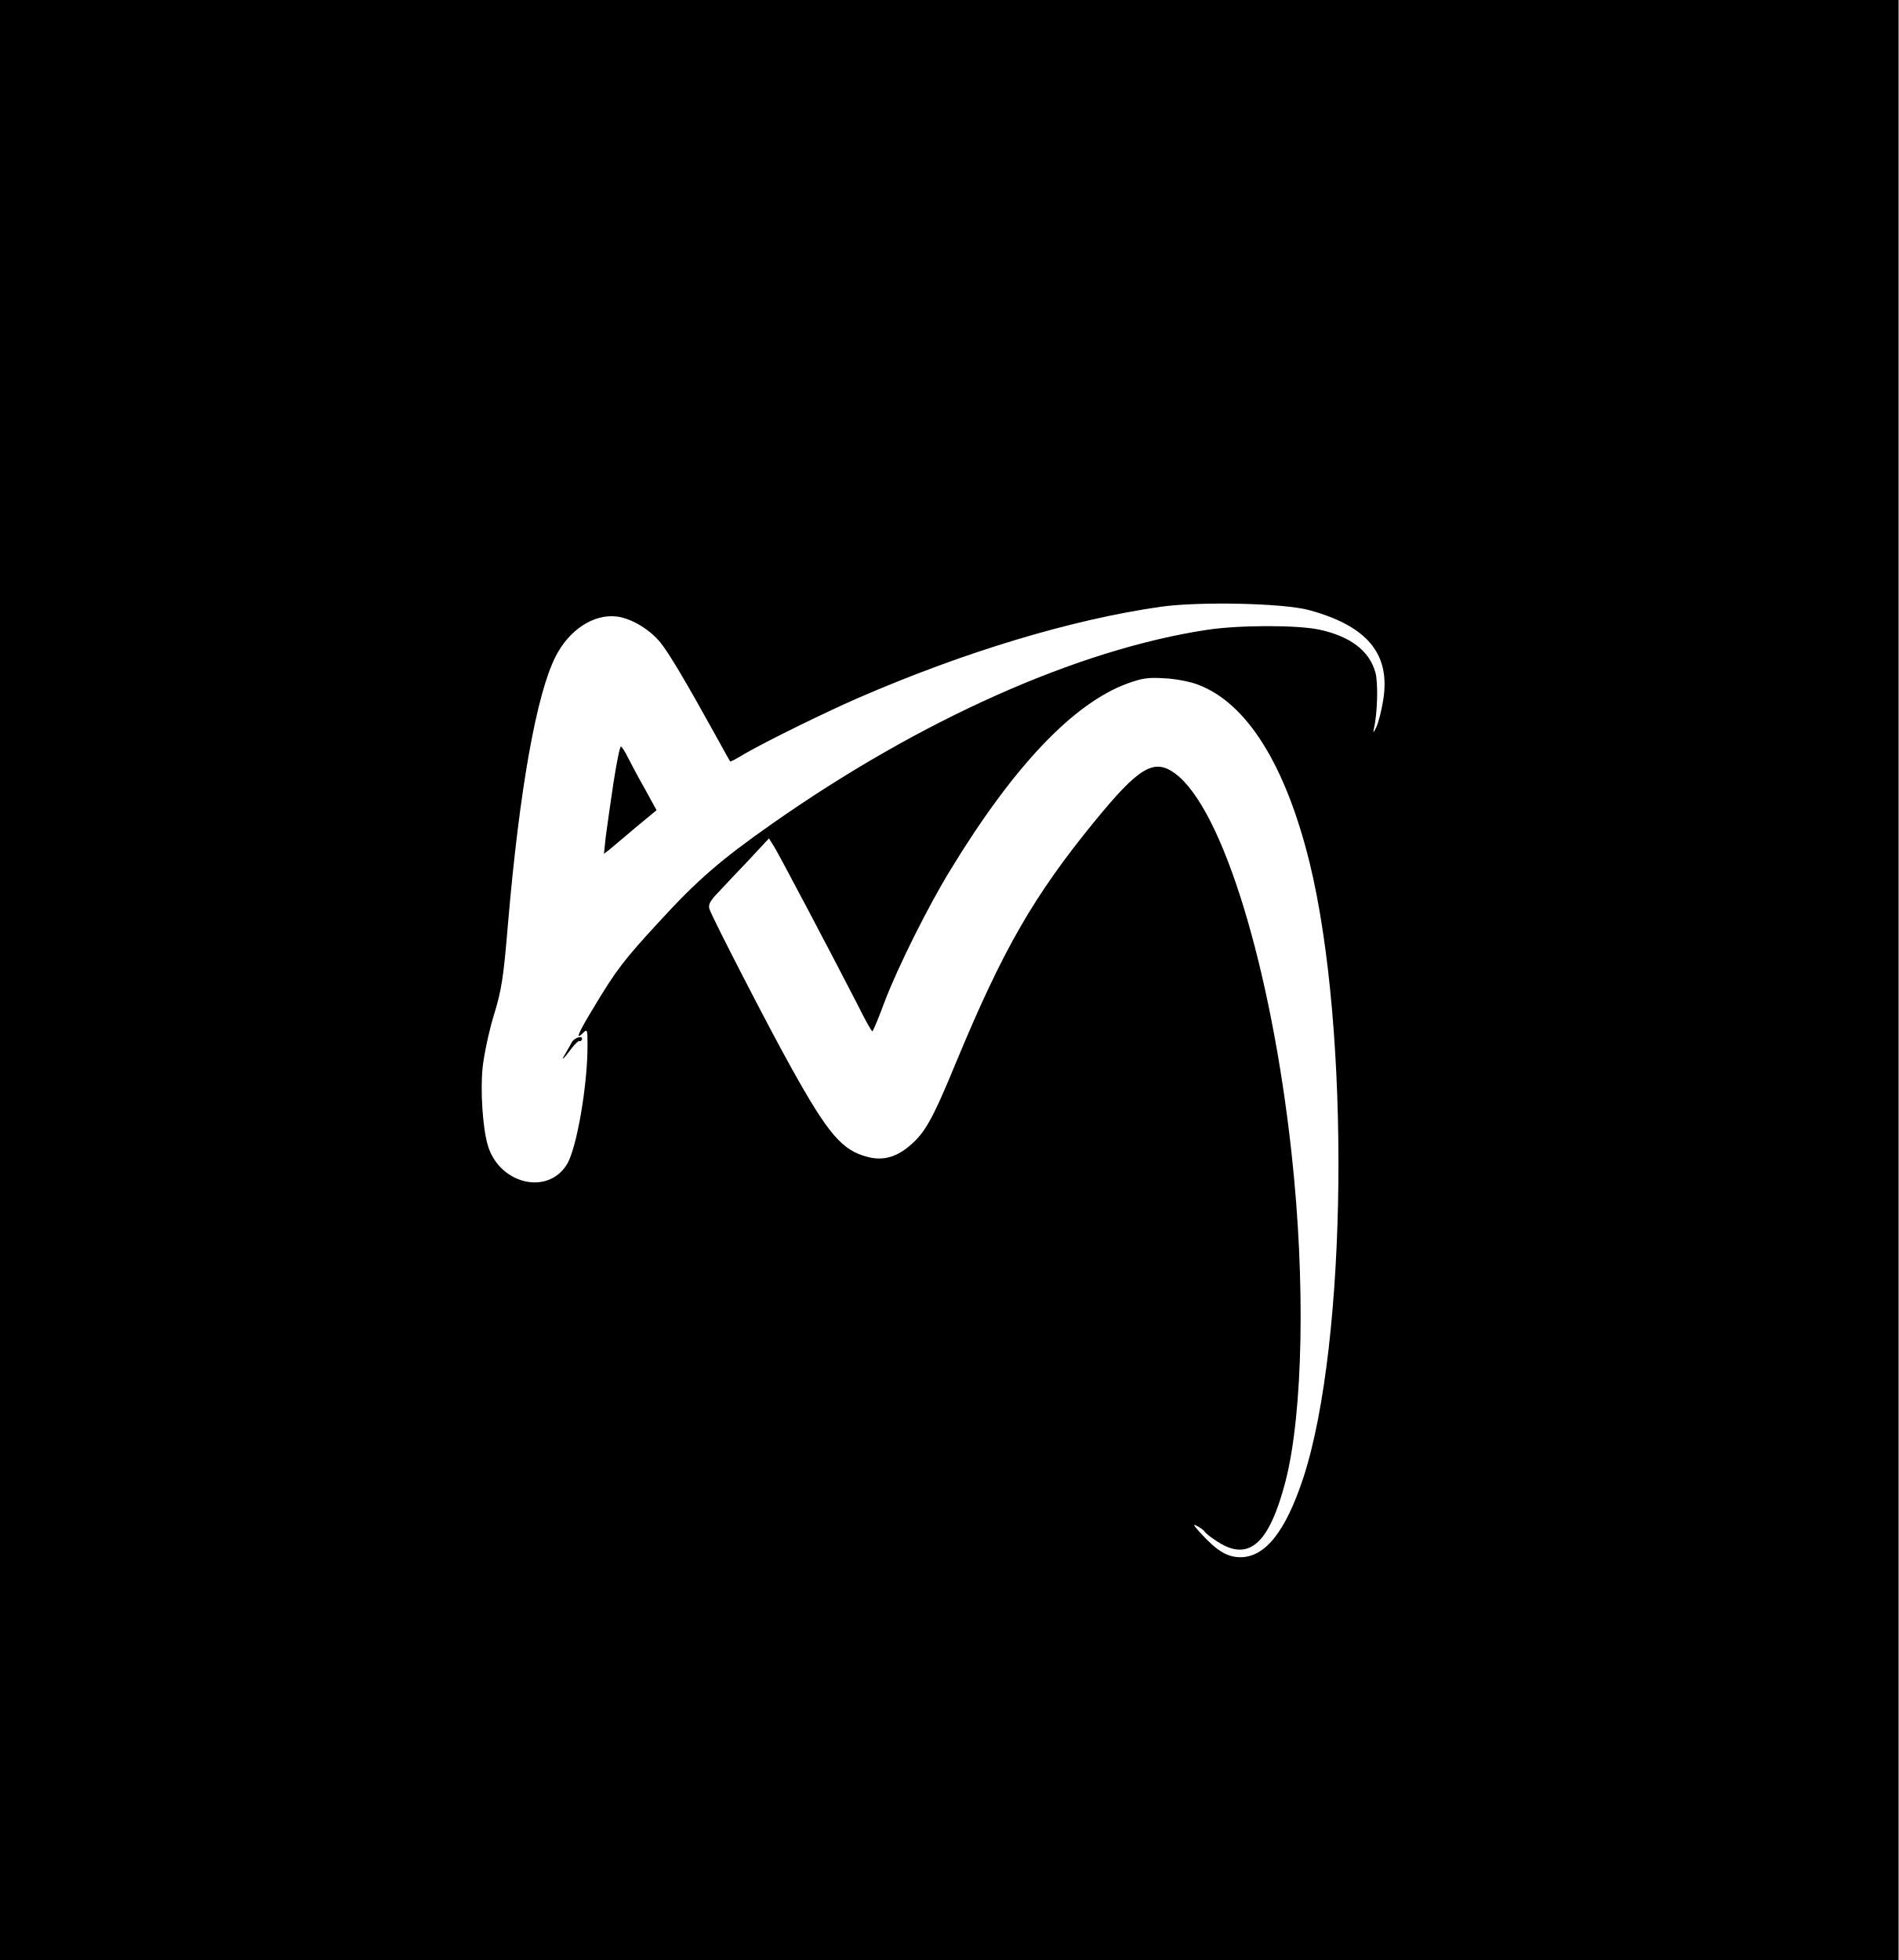
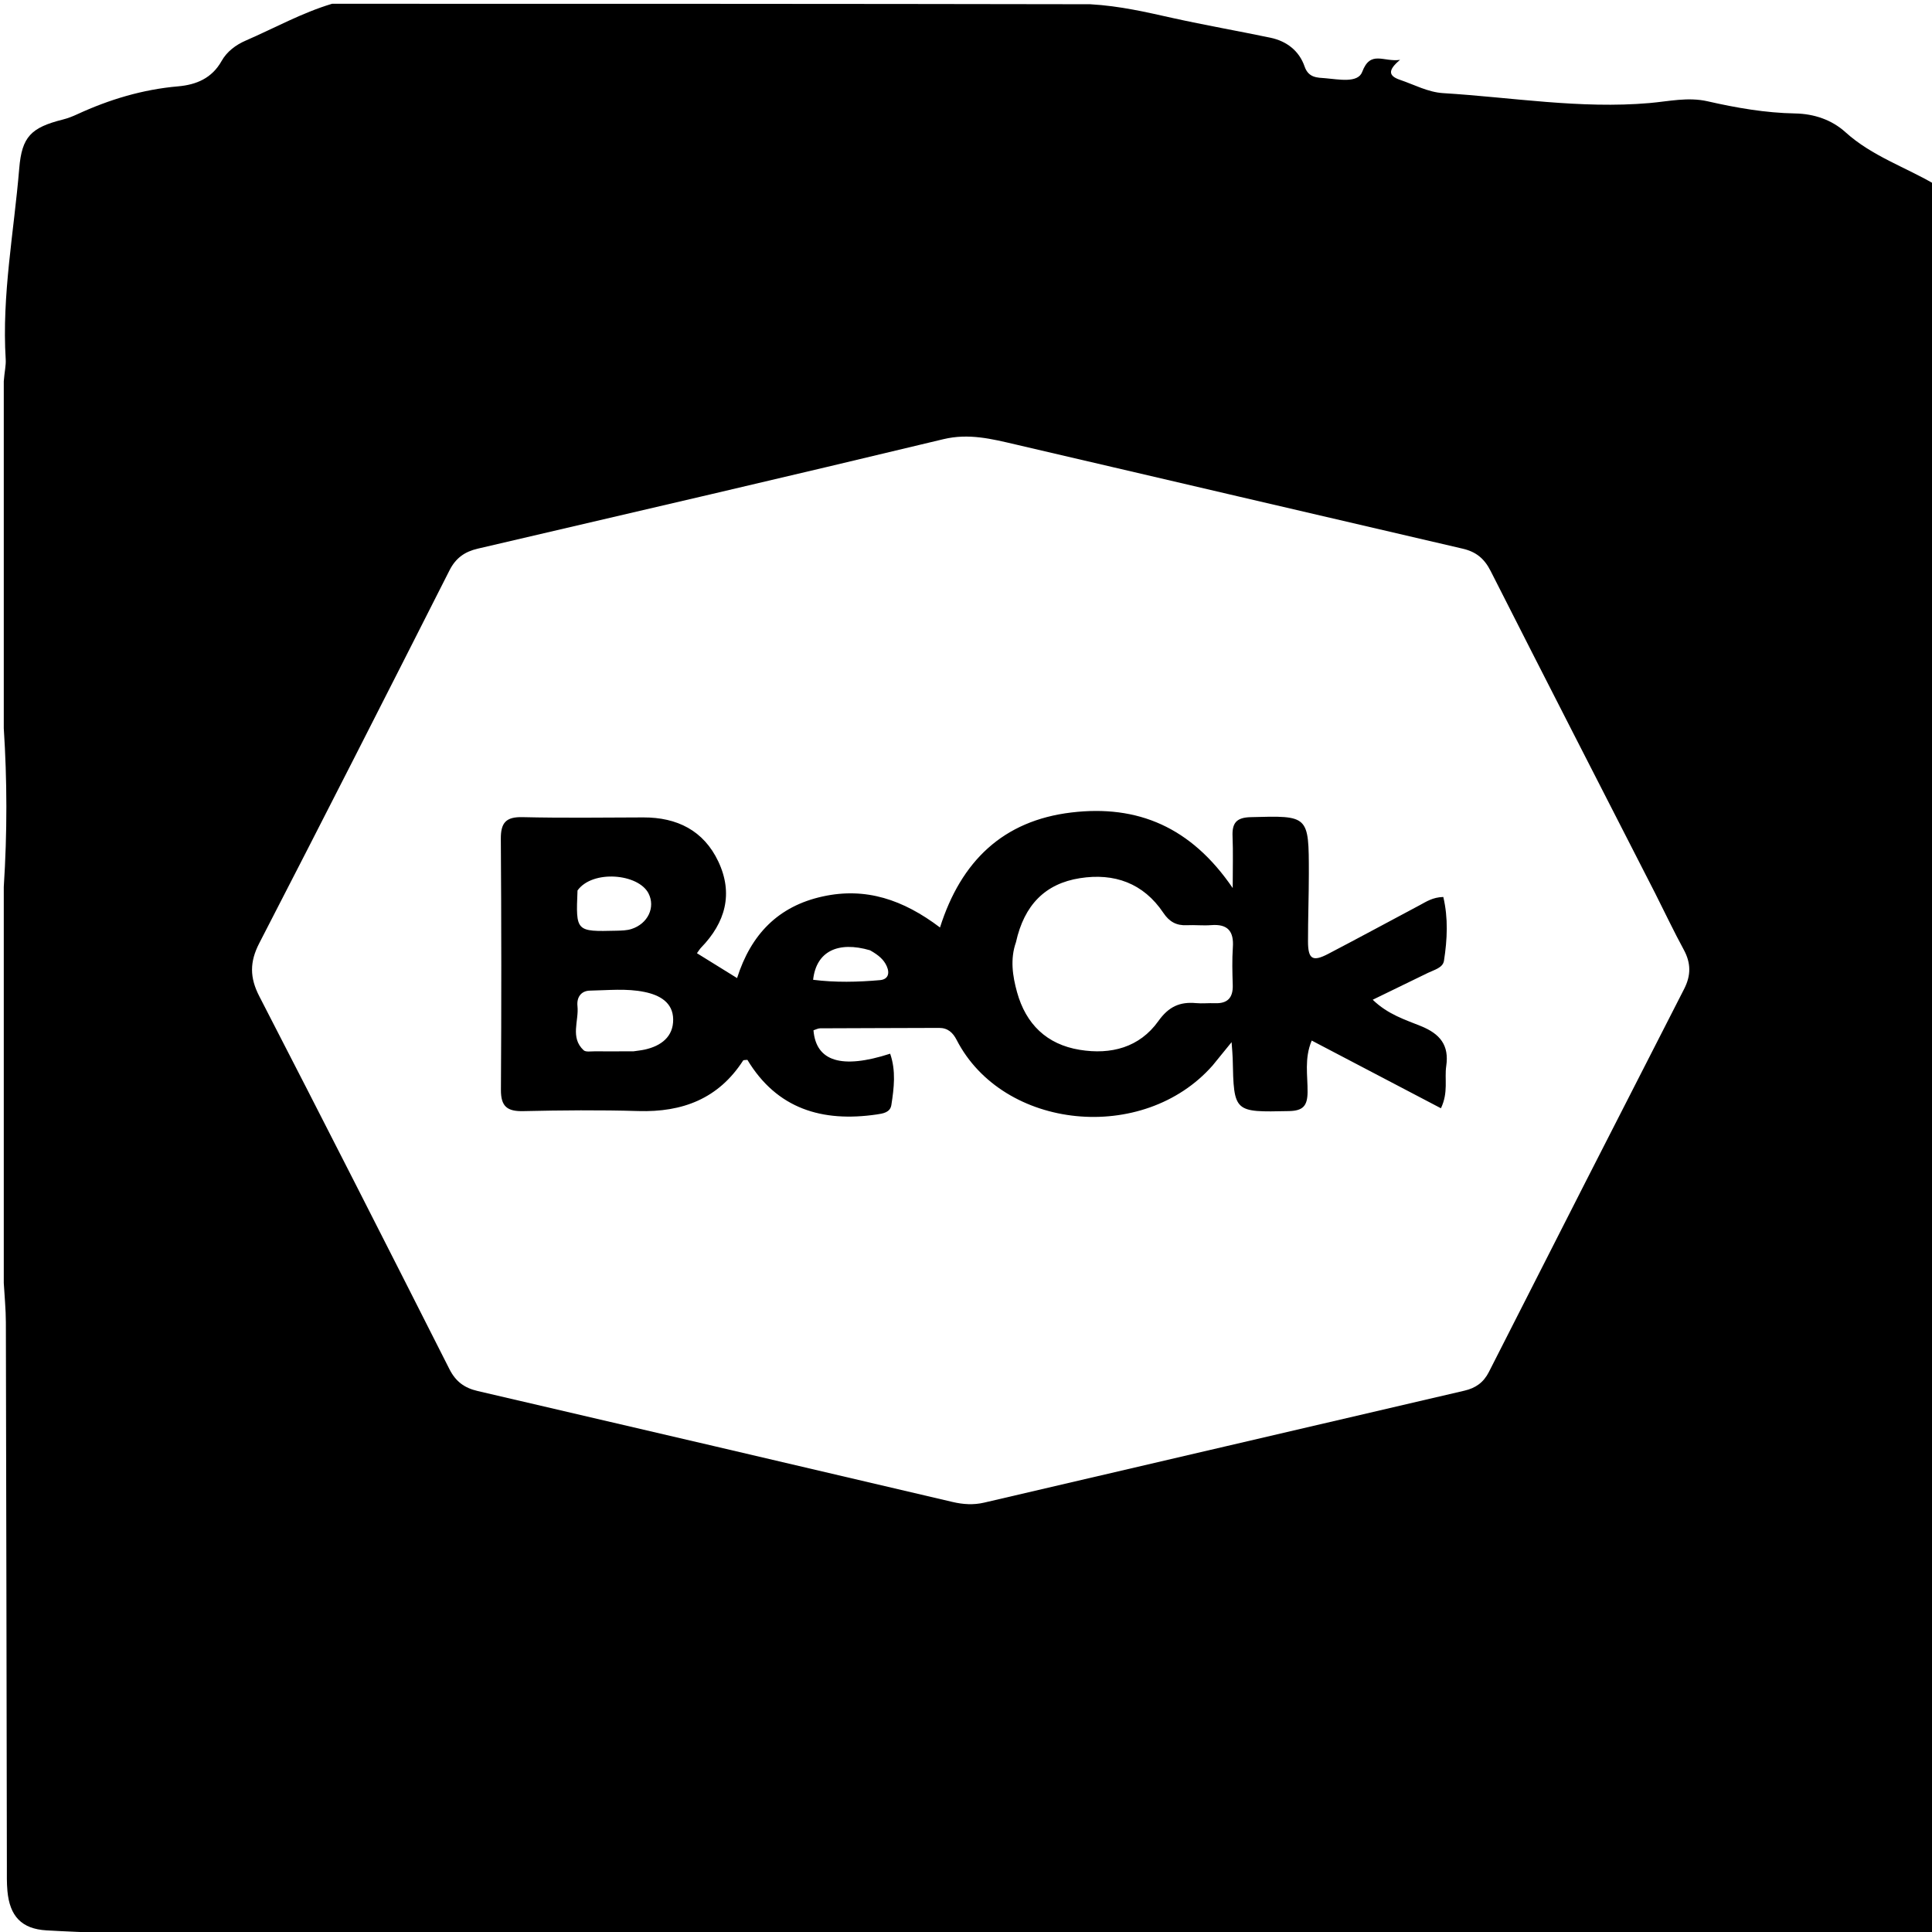
- <svg xmlns="http://www.w3.org/2000/svg" version="1.0" width="740pt" height="764pt" viewBox="0 0 740 764" preserveAspectRatio="xMidYMid meet">
-   <g transform="translate(0,764) scale(0.1,-0.1)" fill="#000000" stroke="none">
-     <path d="M0 3820 l0 -3820 3700 0 3700 0 0 3820 0 3820 -3700 0 -3700 0 0 -3820z m5102 1442 c228 -62 319 -172 289 -352 -6 -39 -18 -85 -26 -103 -12 -25 -14 -26 -10 -7 14 60 17 178 6 218 -23 85 -98 142 -220 168 -87 18 -310 18 -436 -1 -502 -76 -1118 -350 -1697 -757 -197 -138 -292 -220 -438 -380 -136 -147 -169 -190 -254 -332 -64 -105 -76 -135 -42 -101 15 15 16 11 16 -50 0 -157 -42 -400 -80 -463 -76 -125 -268 -76 -310 78 -19 69 -28 209 -19 298 5 48 24 139 43 202 31 101 38 144 56 360 45 525 111 893 185 1040 53 105 148 167 238 157 58 -7 131 -51 173 -104 32 -40 99 -153 204 -343 35 -63 64 -116 66 -118 1 -2 26 11 55 29 81 47 310 160 443 218 417 181 832 306 1181 356 152 21 476 14 577 -13z m-432 -291 c190 -72 340 -312 434 -692 160 -653 148 -1873 -24 -2399 -69 -210 -149 -311 -247 -310 -52 1 -92 26 -158 99 -25 28 -26 32 -8 22 12 -6 25 -16 29 -22 3 -6 27 -24 52 -40 121 -77 200 -5 263 239 68 267 78 776 23 1277 -79 724 -269 1344 -454 1480 -82 60 -140 26 -314 -187 -236 -289 -356 -497 -537 -933 -93 -226 -123 -280 -182 -330 -53 -46 -106 -60 -164 -45 -100 25 -154 87 -300 350 -85 152 -309 587 -318 617 -5 17 3 32 35 65 22 24 76 81 119 126 l78 84 22 -35 c21 -35 226 -423 324 -614 28 -57 54 -103 57 -103 3 0 25 53 49 118 50 131 168 369 256 512 246 404 479 649 690 726 58 21 82 24 145 20 41 -2 100 -13 130 -25z" />
-     <path d="M2391 4588 c-12 -79 -25 -173 -30 -210 l-7 -66 21 16 c11 9 57 48 102 86 l82 68 -45 82 c-25 44 -55 100 -67 124 -11 23 -24 42 -27 42 -4 0 -17 -64 -29 -142z" />
-     <path d="M2228 3576 c-6 -12 -18 -32 -26 -46 -19 -30 -4 -17 27 25 13 17 26 29 29 27 4 -2 8 1 10 6 6 18 -30 8 -40 -12z" />
-   </g>
+ <svg xmlns="http://www.w3.org/2000/svg" version="1.1" id="Layer_1" x="0px" y="0px" width="100%" viewBox="0 0 512 512" enable-background="new 0 0 512 512" xml:space="preserve">
+   <path fill="#000000" opacity="1" stroke="none" d=" M1,193   C1,162.646 1,132.292 1,101.056   C1.184,98.532 1.614,96.874 1.513,95.248   C0.459,78.218 3.7,61.495 5.097,44.645   C5.795,36.221 8.203,33.806 16.715,31.663   C17.994,31.341 19.247,30.846 20.448,30.292   C28.963,26.363 37.807,23.7 47.197,22.883   C52.027,22.463 56.16,20.738 58.728,16.159   C60.137,13.649 62.513,11.885 65.12,10.755   C72.726,7.457 80.007,3.388 88,1   C154.688,1 221.375,1 288.919,1.123   C296.919,1.586 303.831,3.239 310.782,4.778   C319.378,6.682 328.059,8.194 336.678,9.996   C340.996,10.899 344.302,13.481 345.728,17.619   C346.783,20.679 349.124,20.559 351.287,20.735   C354.706,21.014 359.847,22.109 360.992,19.063   C363.198,13.2 366.64,16.506 371.023,15.866   C367.51,18.776 368.172,20.189 371.034,21.163   C374.809,22.448 378.443,24.435 382.446,24.681   C400.668,25.797 418.793,28.905 437.158,27.308   C442.256,26.865 447.324,25.658 452.537,26.845   C460.162,28.581 467.864,29.925 475.725,30.066   C480.736,30.156 485.429,31.743 489.048,35.019   C496.096,41.4 505.045,44.304 513,49   C513,203.667 513,358.333 512.134,512.827   C509.793,512.44 508.318,512.037 506.843,512.041   C476.704,512.123 446.565,512.244 416.426,512.396   C415.283,512.401 414.142,512.79 413,513   C385.979,513 358.958,513 331.075,512.895   C322.136,512.214 314.062,511.901 306,513   C219.312,513 132.625,513 45.076,512.888   C33.585,512.394 22.946,512.181 12.33,511.569   C5.702,511.187 2.577,507.788 1.966,501.131   C1.768,498.984 1.825,496.81 1.821,494.648   C1.736,446.573 1.67,398.498 1.555,350.423   C1.547,346.948 1.193,343.474 1,340   C1,305.312 1,270.625 1,235.056   C1.939,220.45 1.89,206.725 1,193  M438.651,236.755   C424.091,208.285 409.485,179.839 395.032,151.315   C393.371,148.036 391.186,146.23 387.643,145.408   C348.117,136.245 308.615,126.976 269.097,117.779   C262.823,116.318 256.742,114.768 249.987,116.392   C208.919,126.269 167.77,135.805 126.633,145.394   C123.153,146.205 120.788,147.855 119.109,151.172   C102.411,184.155 85.657,217.11 68.704,249.963   C66.144,254.924 66.159,259.064 68.711,264.013   C85.655,296.874 102.414,329.83 119.097,362.824   C120.779,366.151 123.09,367.822 126.582,368.634   C168.538,378.384 210.481,388.189 252.416,398.032   C255.241,398.695 257.992,398.868 260.803,398.212   C303.24,388.317 345.676,378.416 388.117,368.534   C391.042,367.853 393.148,366.391 394.568,363.593   C411.758,329.732 428.997,295.895 446.308,262.095   C448.164,258.471 448.136,255.218 446.215,251.682   C443.672,247 441.377,242.183 438.651,236.755  z" />
+   <path fill="#000000" opacity="1" stroke="none" d=" M321.36,282.358   C302.983,303.237 265.818,299.498 253.513,275.578   C252.529,273.666 251.18,272.396 248.865,272.406   C238.369,272.451 227.874,272.454 217.379,272.512   C216.765,272.515 216.153,272.865 215.58,273.042   C216.26,281.282 223.04,283.406 235.901,279.239   C237.476,283.771 236.922,288.333 236.219,292.843   C235.91,294.825 234.002,295.103 232.327,295.347   C217.943,297.449 205.918,293.902 198.067,280.87   C197.532,280.946 197.048,280.878 196.936,281.05   C190.4,291.176 180.861,294.789 169.165,294.439   C159.011,294.135 148.836,294.23 138.678,294.461   C134.433,294.557 132.721,293.246 132.75,288.807   C132.891,266.648 132.879,244.487 132.725,222.329   C132.695,218.027 134.082,216.447 138.491,216.552   C149.148,216.805 159.815,216.658 170.479,216.624   C179.427,216.595 186.477,220.1 190.356,228.296   C194.391,236.82 192.241,244.498 185.796,251.132   C185.458,251.48 185.209,251.915 184.696,252.611   C188.082,254.709 191.389,256.759 195.332,259.202   C198.998,247.675 206.184,240.159 218.033,237.567   C229.461,235.067 239.35,238.415 249.11,245.792   C254.672,228.238 265.806,217.472 283.948,215.314   C301.496,213.227 315.65,219.174 326.68,235.341   C326.68,229.797 326.811,225.734 326.64,221.683   C326.492,218.201 327.561,216.66 331.401,216.555   C346.832,216.131 346.857,216.012 346.857,231.538   C346.857,237.534 346.622,243.529 346.635,249.525   C346.646,254.193 347.857,254.944 351.969,252.797   C360.089,248.557 368.143,244.189 376.231,239.887   C377.979,238.957 379.645,237.791 382.488,237.706   C383.82,243.279 383.547,248.975 382.668,254.611   C382.376,256.486 380.072,257.02 378.434,257.818   C373.713,260.118 368.989,262.412 363.786,264.942   C367.836,268.854 372.38,270.224 376.583,271.936   C381.611,273.983 384.084,276.975 383.266,282.526   C382.769,285.894 383.882,289.462 381.862,293.701   C370.379,287.684 359.149,281.799 347.62,275.758   C345.606,280.56 346.575,285.077 346.521,289.44   C346.476,293.021 345.36,294.369 341.62,294.448   C326.972,294.757 326.978,294.872 326.677,280.513   C326.653,279.386 326.528,278.261 326.384,276.185   C324.42,278.608 323.008,280.351 321.36,282.358  M269.241,249.696   C267.671,254.148 268.33,258.624 269.532,262.95   C271.878,271.394 277.372,276.783 286.139,278.214   C294.419,279.566 301.983,277.599 306.977,270.599   C309.709,266.771 312.649,265.439 316.961,265.836   C318.61,265.988 320.288,265.794 321.948,265.86   C325.337,265.994 326.798,264.395 326.691,261.035   C326.585,257.712 326.492,254.371 326.72,251.06   C327.014,246.792 325.37,244.822 320.989,245.169   C318.842,245.339 316.663,245.085 314.507,245.189   C311.749,245.321 309.877,244.266 308.305,241.921   C303.006,234.017 295.275,231.294 286.18,232.727   C276.999,234.173 271.428,239.813 269.241,249.696  M167.932,278.603   C168.914,278.455 169.908,278.361 170.875,278.148   C175.202,277.192 178.448,274.742 178.398,270.15   C178.348,265.651 174.831,263.706 170.78,262.875   C166.007,261.896 161.176,262.438 156.374,262.524   C153.895,262.568 152.801,264.399 153.035,266.616   C153.449,270.548 151.034,274.933 154.66,278.321   C155.228,278.851 156.579,278.604 157.569,278.612   C160.727,278.639 163.885,278.618 167.932,278.603  M153.048,235.983   C152.594,246.902 152.594,246.913 163.391,246.647   C164.71,246.614 166.093,246.593 167.329,246.2   C171.712,244.807 173.751,240.427 171.86,236.755   C169.151,231.492 157.013,230.444 153.048,235.983  M230.57,251.836   C222.081,249.348 216.315,252.105 215.485,259.654   C221.393,260.402 227.312,260.262 233.212,259.743   C235.325,259.558 235.865,257.991 234.994,256.047   C234.21,254.296 232.843,253.119 230.57,251.836  z" />
</svg>
